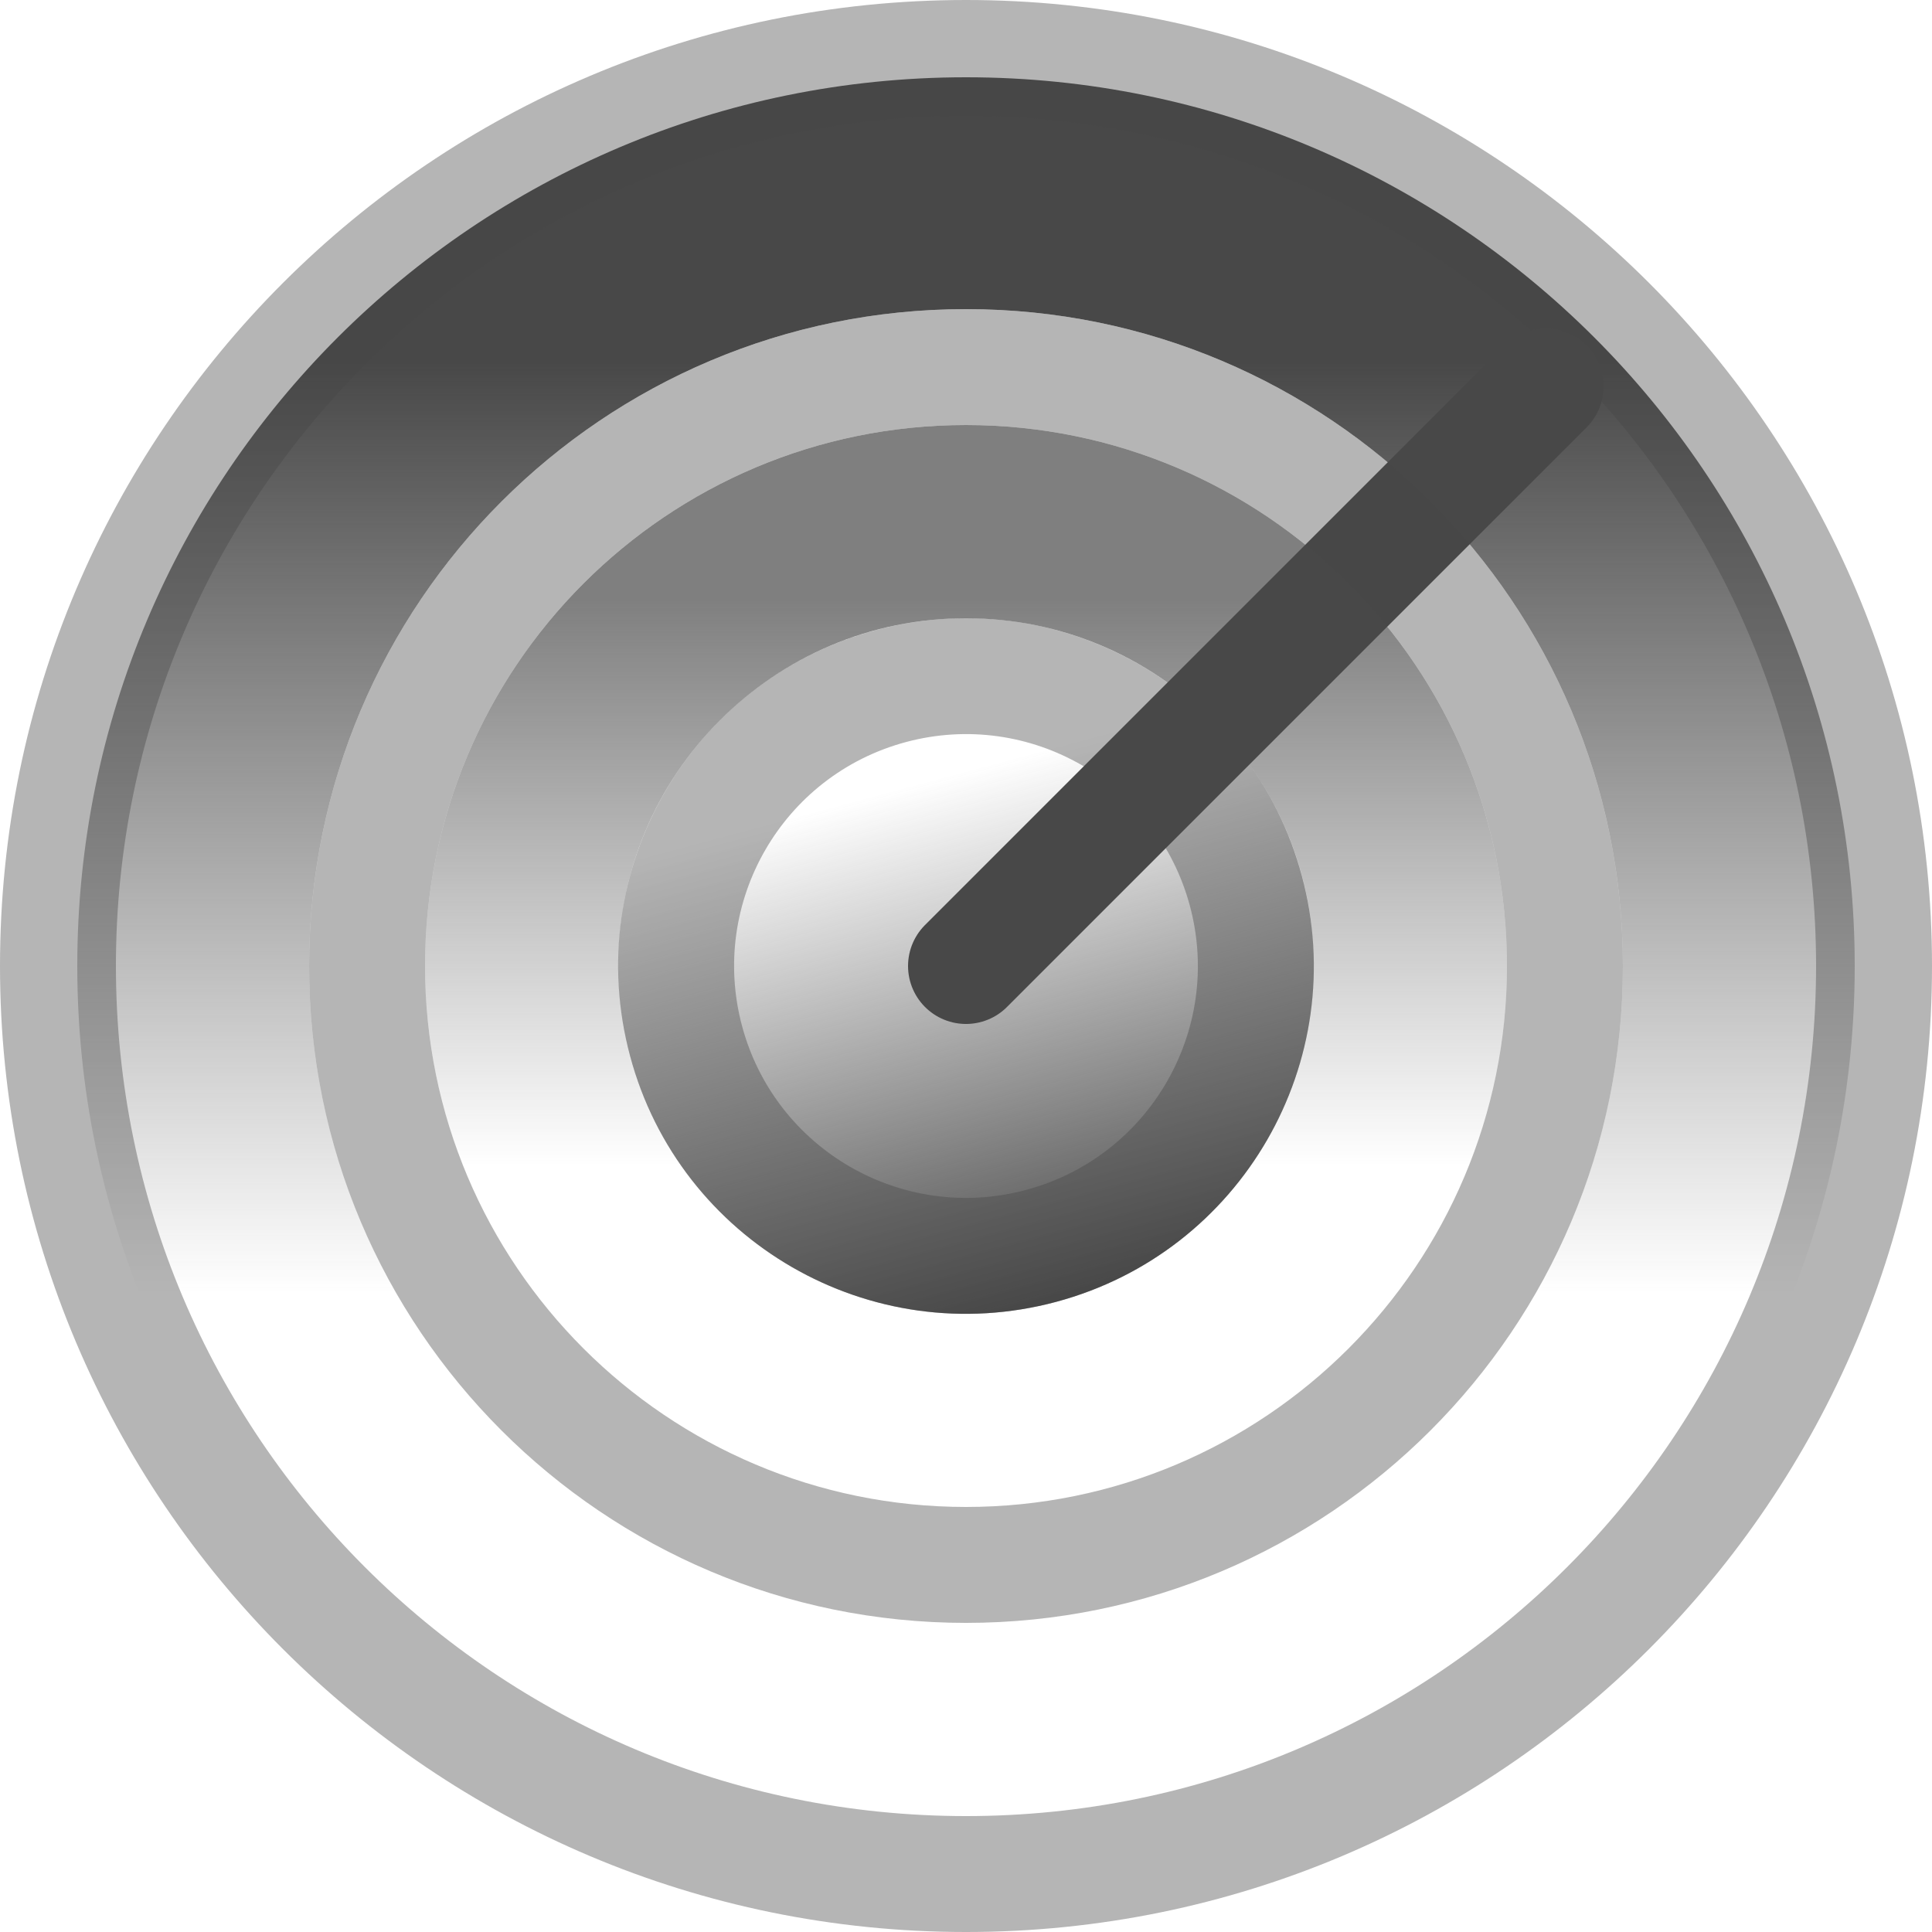
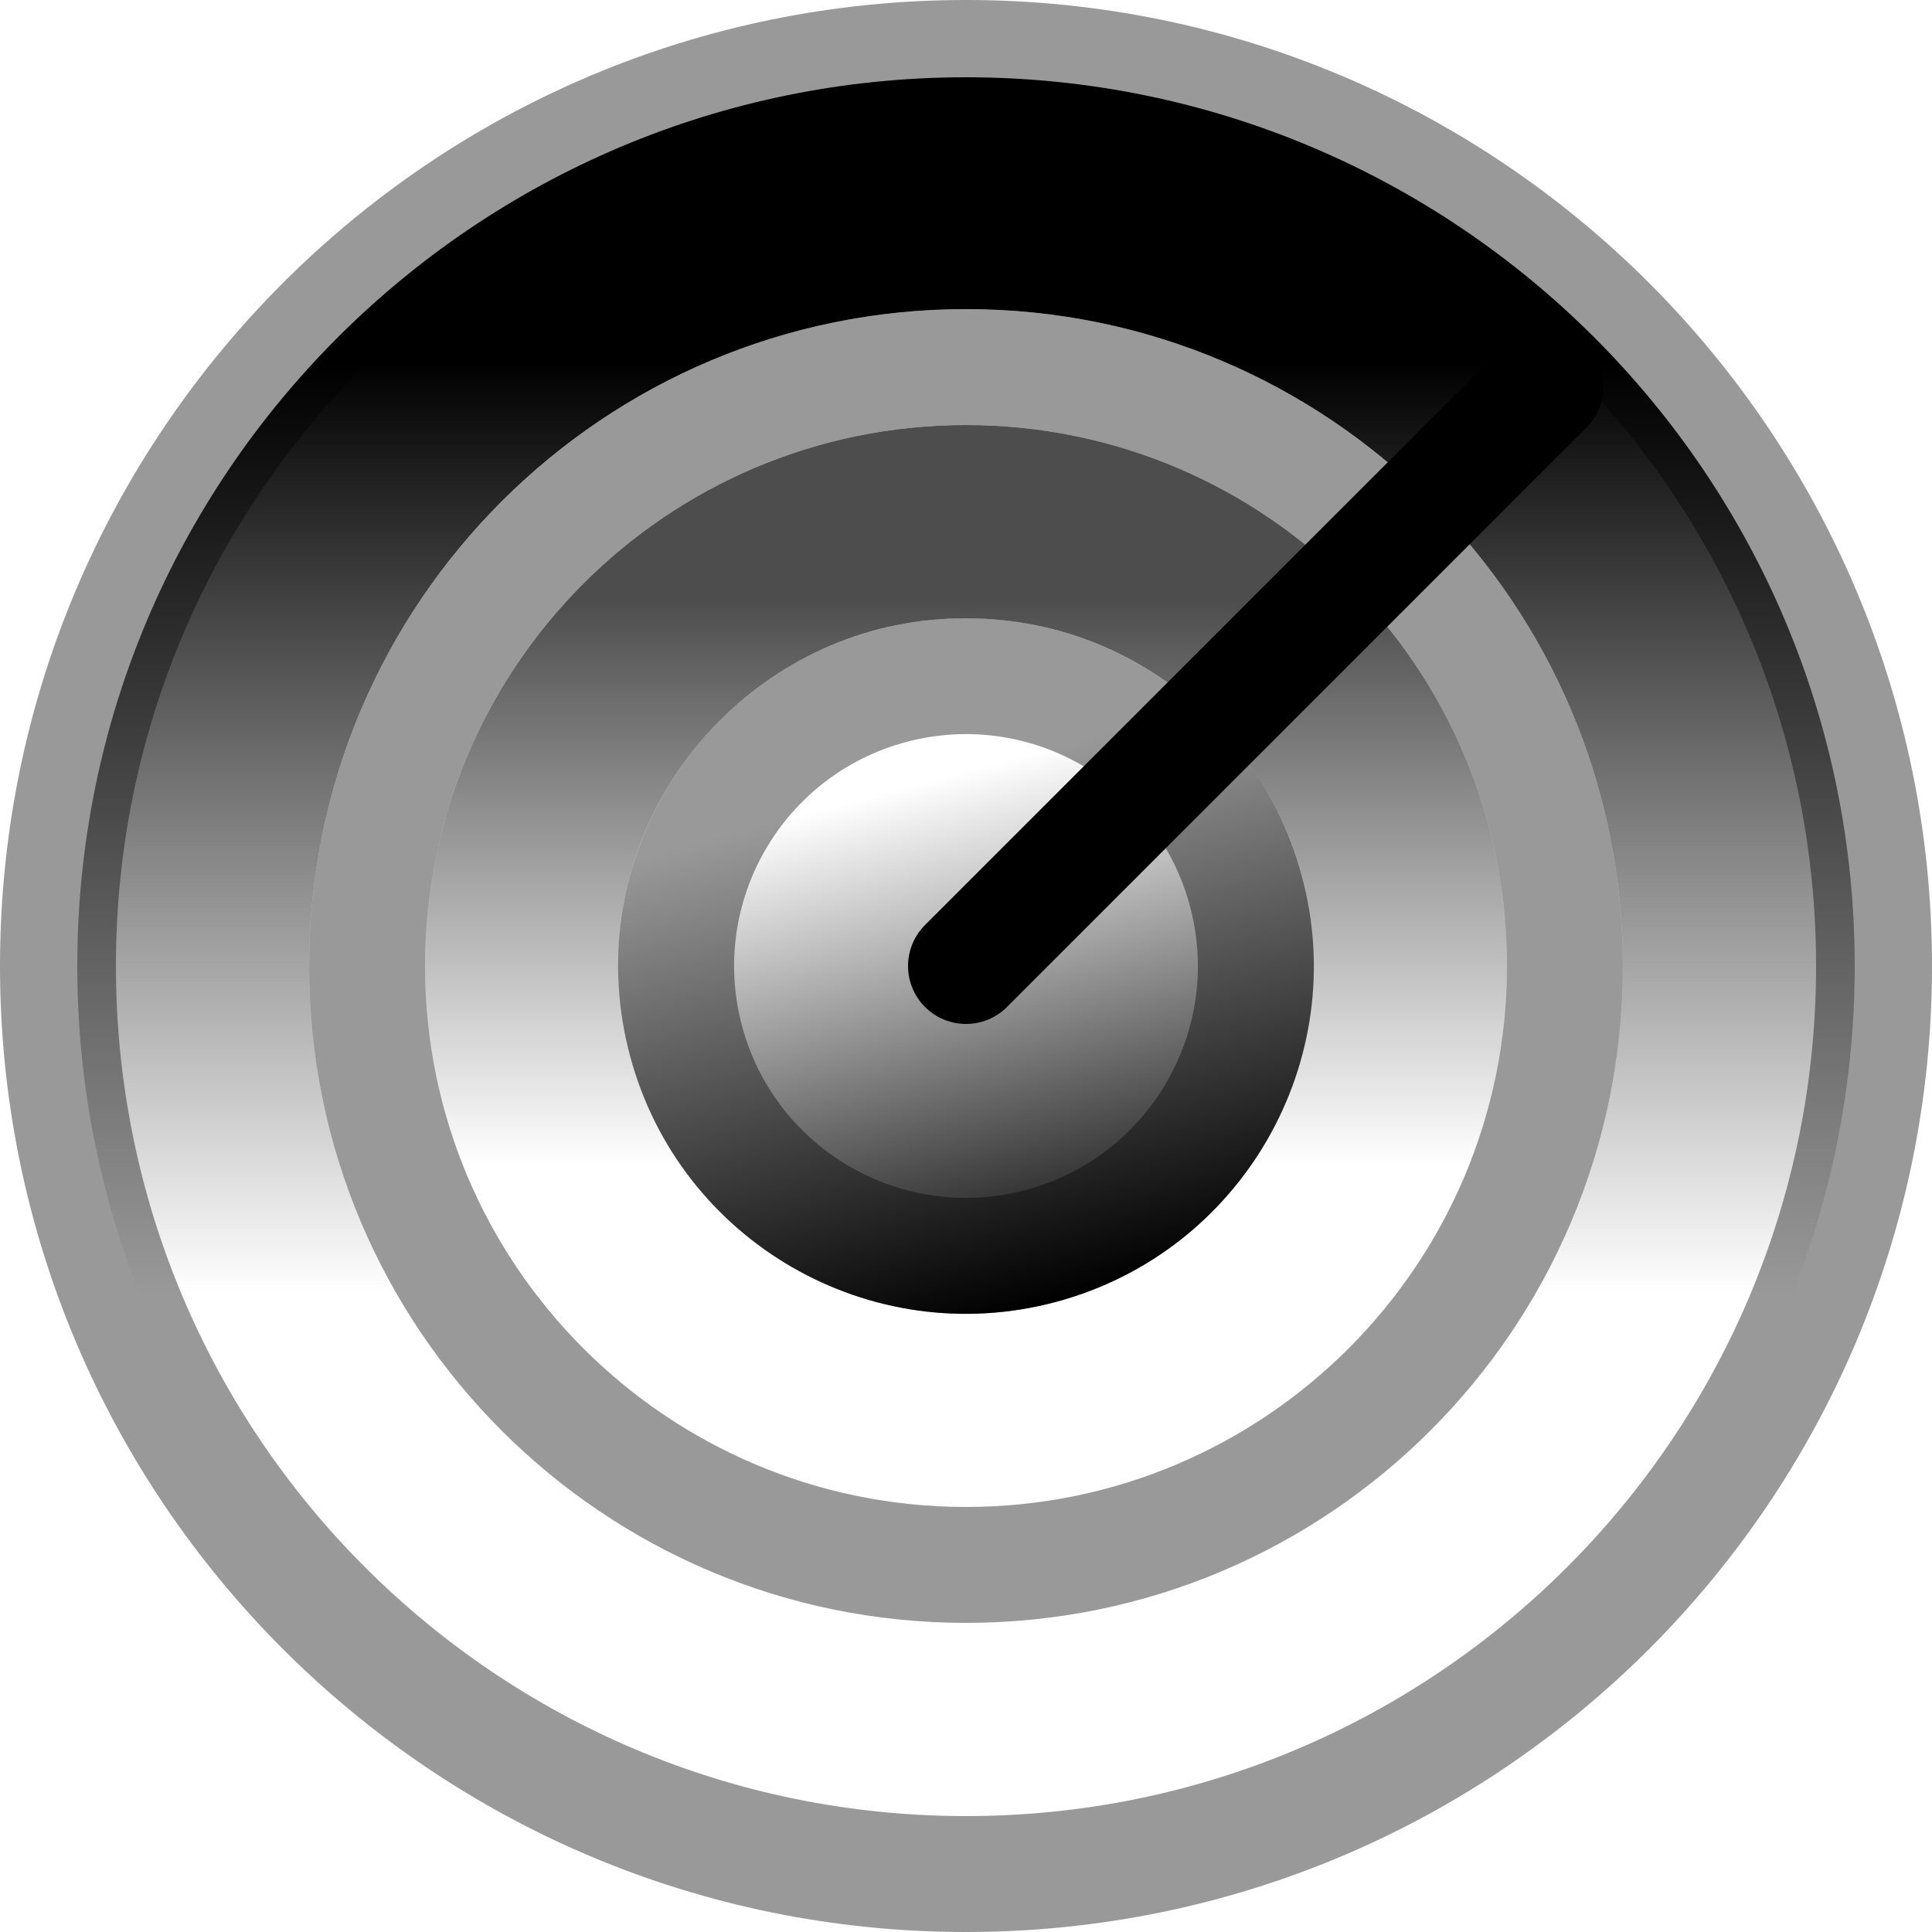
<svg xmlns="http://www.w3.org/2000/svg" width="50" height="50" viewBox="0 0 50 50" fill="none">
  <path fill-rule="evenodd" clip-rule="evenodd" d="M25 2C12.297 2 2 12.297 2 25C2 37.703 12.297 48 25 48C37.703 48 48 37.703 48 25C48 12.297 37.703 2 25 2ZM25 42C34.389 42 42 34.389 42 25C42 15.611 34.389 8 25 8C15.611 8 8 15.611 8 25C8 34.389 15.611 42 25 42Z" fill="url(#paint0_linear_296_38523)" />
  <path fill-rule="evenodd" clip-rule="evenodd" d="M25 11C17.268 11 11 17.268 11 25C11 32.732 17.268 39 25 39C32.732 39 39 32.732 39 25C39 17.268 32.732 11 25 11ZM25 34C29.971 34 34 29.971 34 25C34 20.029 29.971 16 25 16C20.029 16 16 20.029 16 25C16 29.971 20.029 34 25 34Z" fill="url(#paint1_linear_296_38523)" fill-opacity="0.7" />
-   <path fill-rule="evenodd" clip-rule="evenodd" d="M25 47C37.15 47 47 37.15 47 25C47 12.85 37.15 3 25 3C12.85 3 3 12.85 3 25C3 37.15 12.85 47 25 47ZM25 50C38.807 50 50 38.807 50 25C50 11.193 38.807 0 25 0C11.193 0 0 11.193 0 25C0 38.807 11.193 50 25 50Z" fill="#484848" fill-opacity="0.4" />
+   <path fill-rule="evenodd" clip-rule="evenodd" d="M25 47C37.15 47 47 37.15 47 25C47 12.85 37.15 3 25 3C12.85 3 3 12.85 3 25C3 37.15 12.85 47 25 47ZM25 50C38.807 50 50 38.807 50 25C50 11.193 38.807 0 25 0C11.193 0 0 11.193 0 25C0 38.807 11.193 50 25 50Z" fill="currentColor" fill-opacity="0.4" />
  <path d="M16.306 27.329C15.02 22.528 17.869 17.593 22.67 16.307C27.472 15.02 32.407 17.869 33.693 22.671C34.98 27.472 32.13 32.407 27.329 33.693C22.528 34.98 17.593 32.131 16.306 27.329Z" fill="url(#paint2_linear_296_38523)" />
-   <path fill-rule="evenodd" clip-rule="evenodd" d="M23.447 19.204C20.246 20.062 18.347 23.352 19.204 26.553C20.062 29.754 23.352 31.653 26.553 30.796C29.753 29.938 31.653 26.648 30.795 23.447C29.938 20.246 26.648 18.347 23.447 19.204ZM22.67 16.307C17.869 17.593 15.02 22.528 16.306 27.329C17.593 32.131 22.528 34.98 27.329 33.693C32.13 32.407 34.98 27.472 33.693 22.671C32.407 17.869 27.472 15.02 22.67 16.307Z" fill="#484848" fill-opacity="0.4" />
-   <path d="M25 25L40 10" stroke="#484848" stroke-width="3" stroke-linecap="round" stroke-linejoin="round" />
-   <path fill-rule="evenodd" clip-rule="evenodd" d="M25 11C17.268 11 11 17.268 11 25C11 32.732 17.268 39 25 39C32.732 39 39 32.732 39 25C39 17.268 32.732 11 25 11ZM25 8C15.611 8 8 15.611 8 25C8 34.389 15.611 42 25 42C34.389 42 42 34.389 42 25C42 15.611 34.389 8 25 8Z" fill="#484848" fill-opacity="0.4" />
+   <path fill-rule="evenodd" clip-rule="evenodd" d="M23.447 19.204C20.246 20.062 18.347 23.352 19.204 26.553C20.062 29.754 23.352 31.653 26.553 30.796C29.753 29.938 31.653 26.648 30.795 23.447C29.938 20.246 26.648 18.347 23.447 19.204ZM22.67 16.307C17.869 17.593 15.02 22.528 16.306 27.329C17.593 32.131 22.528 34.98 27.329 33.693C32.13 32.407 34.98 27.472 33.693 22.671C32.407 17.869 27.472 15.02 22.67 16.307Z" fill="currentColor" fill-opacity="0.4" />
+   <path d="M25 25L40 10" stroke="currentColor" stroke-width="3" stroke-linecap="round" stroke-linejoin="round" />
+   <path fill-rule="evenodd" clip-rule="evenodd" d="M25 11C17.268 11 11 17.268 11 25C11 32.732 17.268 39 25 39C32.732 39 39 32.732 39 25C39 17.268 32.732 11 25 11ZM25 8C15.611 8 8 15.611 8 25C8 34.389 15.611 42 25 42C34.389 42 42 34.389 42 25C42 15.611 34.389 8 25 8Z" fill="currentColor" fill-opacity="0.4" />
  <defs>
    <linearGradient id="paint0_linear_296_38523" x1="25" y1="9.36" x2="25" y2="40.64" gradientUnits="userSpaceOnUse">
-       <stop stop-color="#484848" />
-       <stop offset="0.771" stop-color="#484848" stop-opacity="0" />
+       <stop stop-color="currentColor" />
+       <stop offset="0.771" stop-color="currentColor" stop-opacity="0" />
    </linearGradient>
    <linearGradient id="paint1_linear_296_38523" x1="25" y1="15.48" x2="25" y2="34.52" gradientUnits="userSpaceOnUse">
-       <stop stop-color="#484848" />
-       <stop offset="0.771" stop-color="#484848" stop-opacity="0" />
+       <stop stop-color="currentColor" />
+       <stop offset="0.771" stop-color="currentColor" stop-opacity="0" />
    </linearGradient>
    <linearGradient id="paint2_linear_296_38523" x1="27.329" y1="33.693" x2="22.67" y2="16.307" gradientUnits="userSpaceOnUse">
-       <stop stop-color="#484848" />
-       <stop offset="0.771" stop-color="#484848" stop-opacity="0" />
+       <stop stop-color="currentColor" />
+       <stop offset="0.771" stop-color="currentColor" stop-opacity="0" />
    </linearGradient>
  </defs>
</svg>
